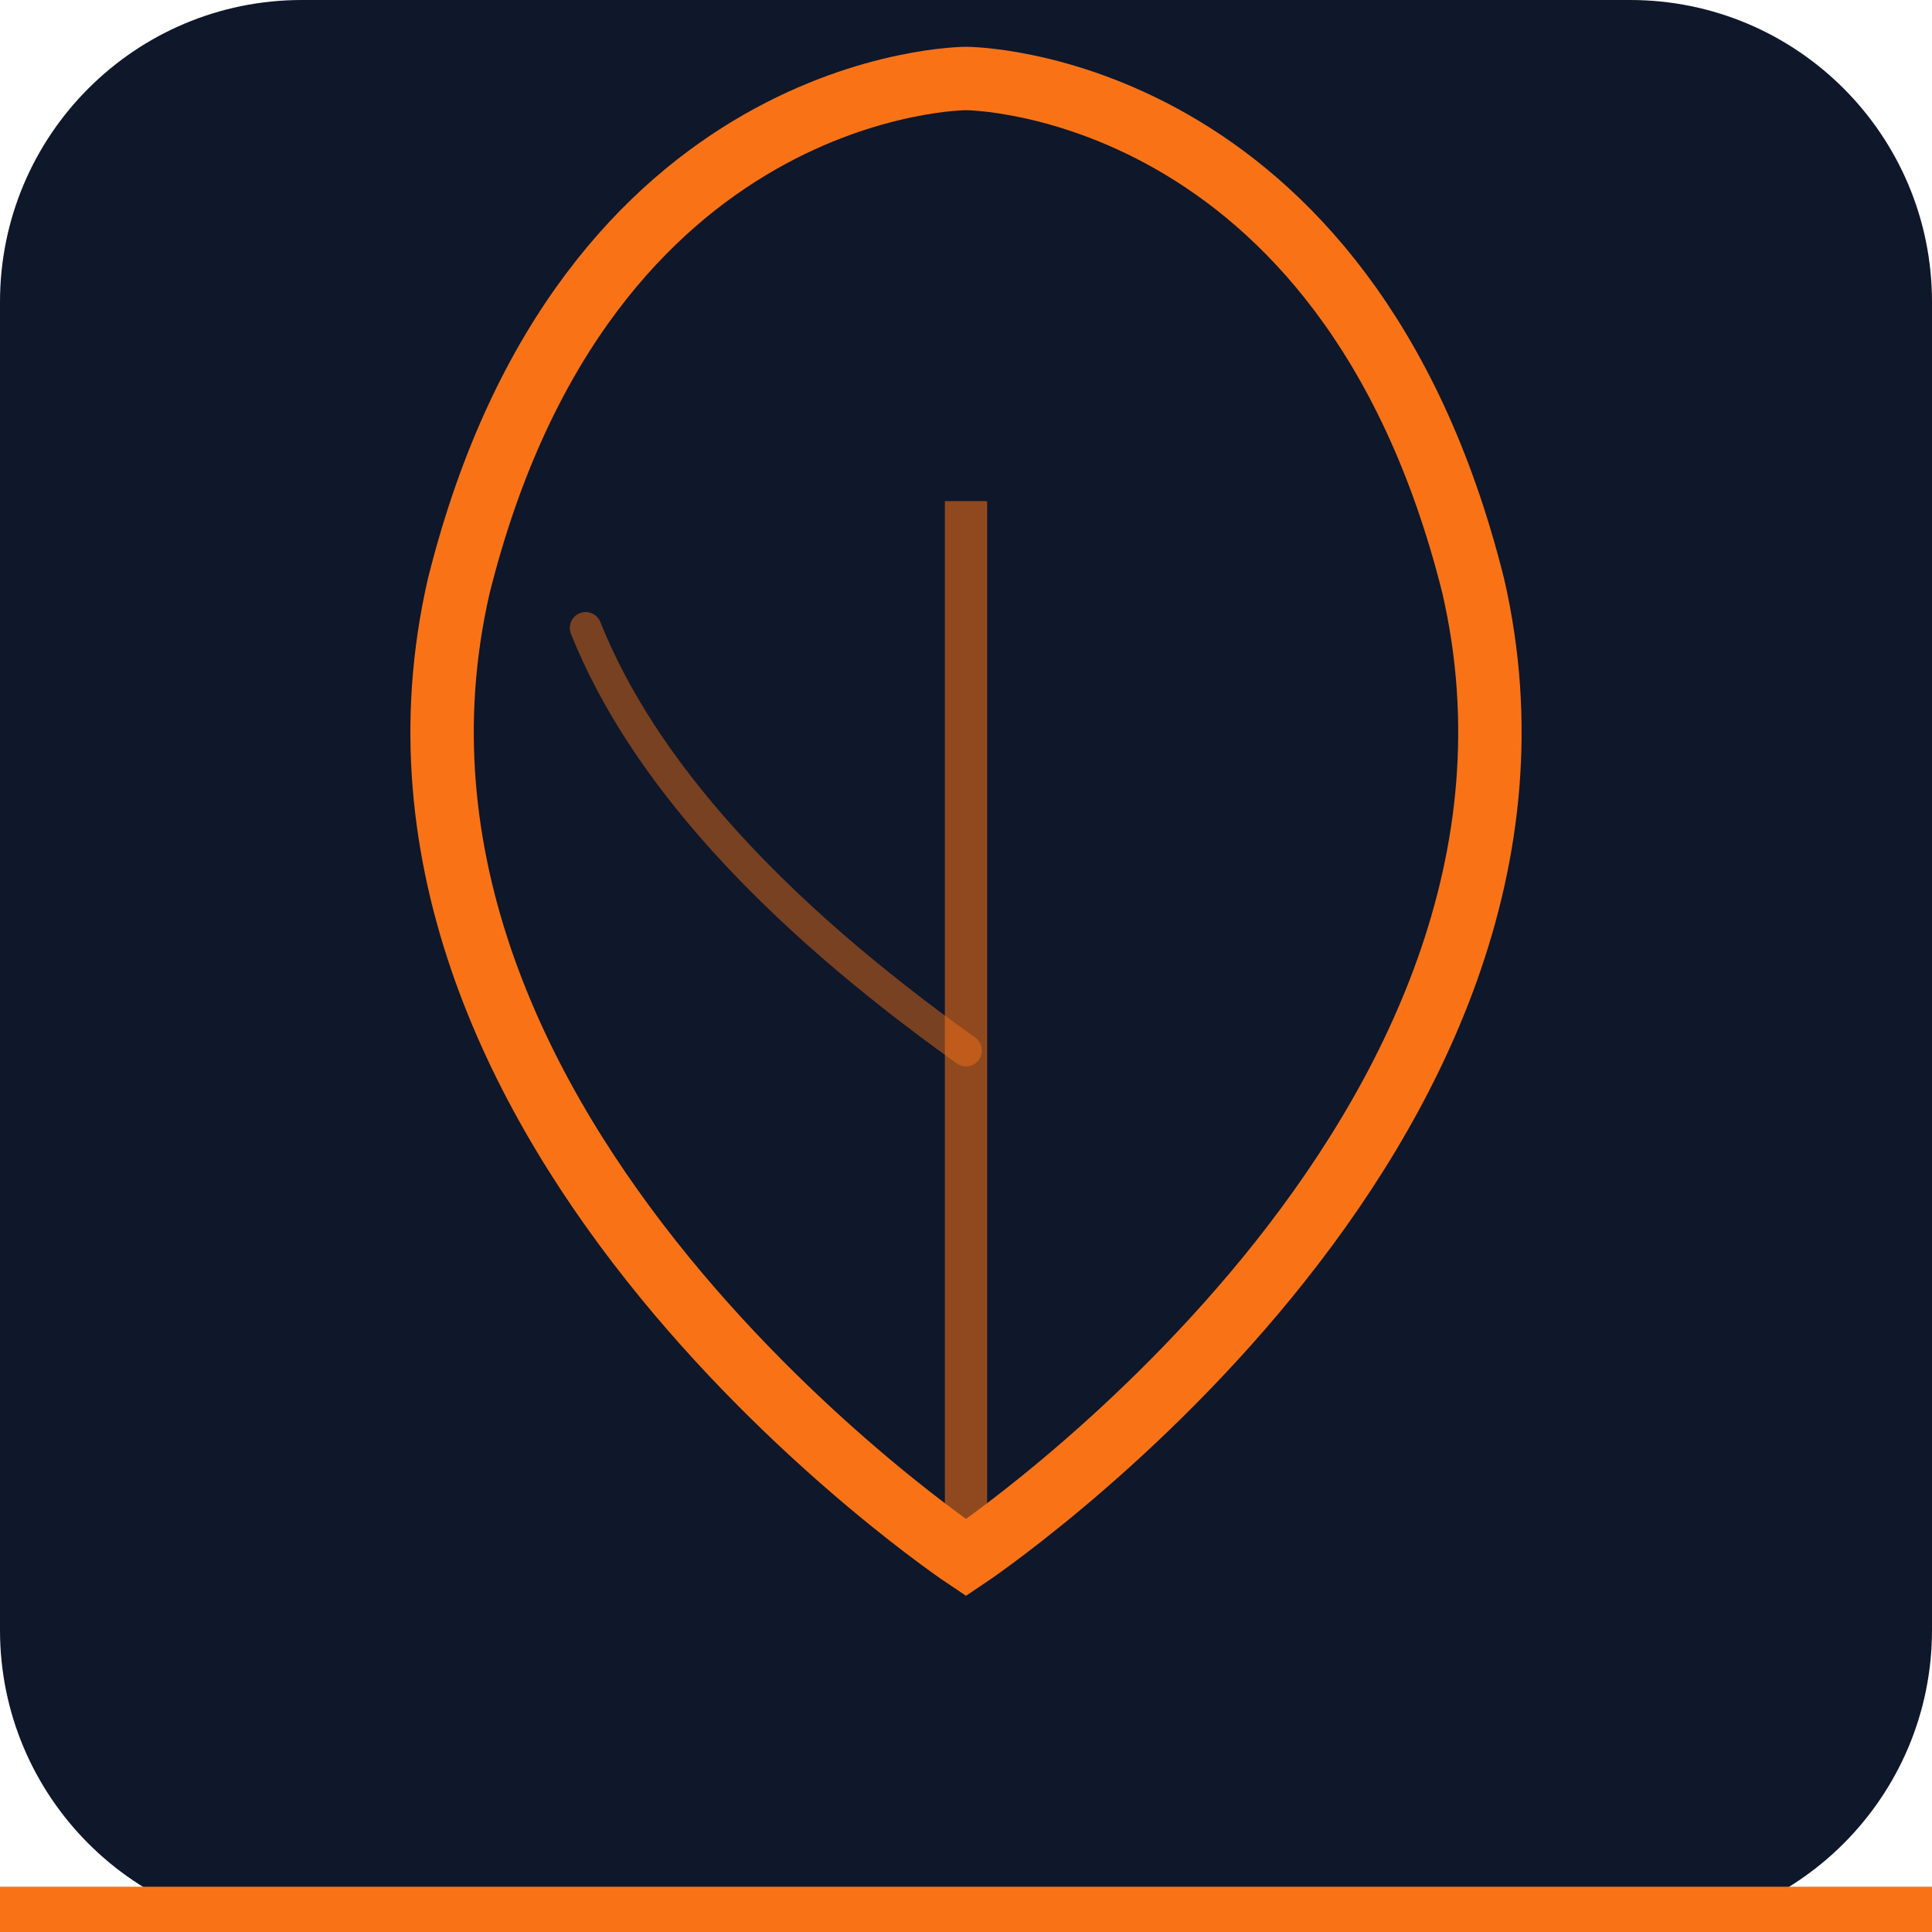
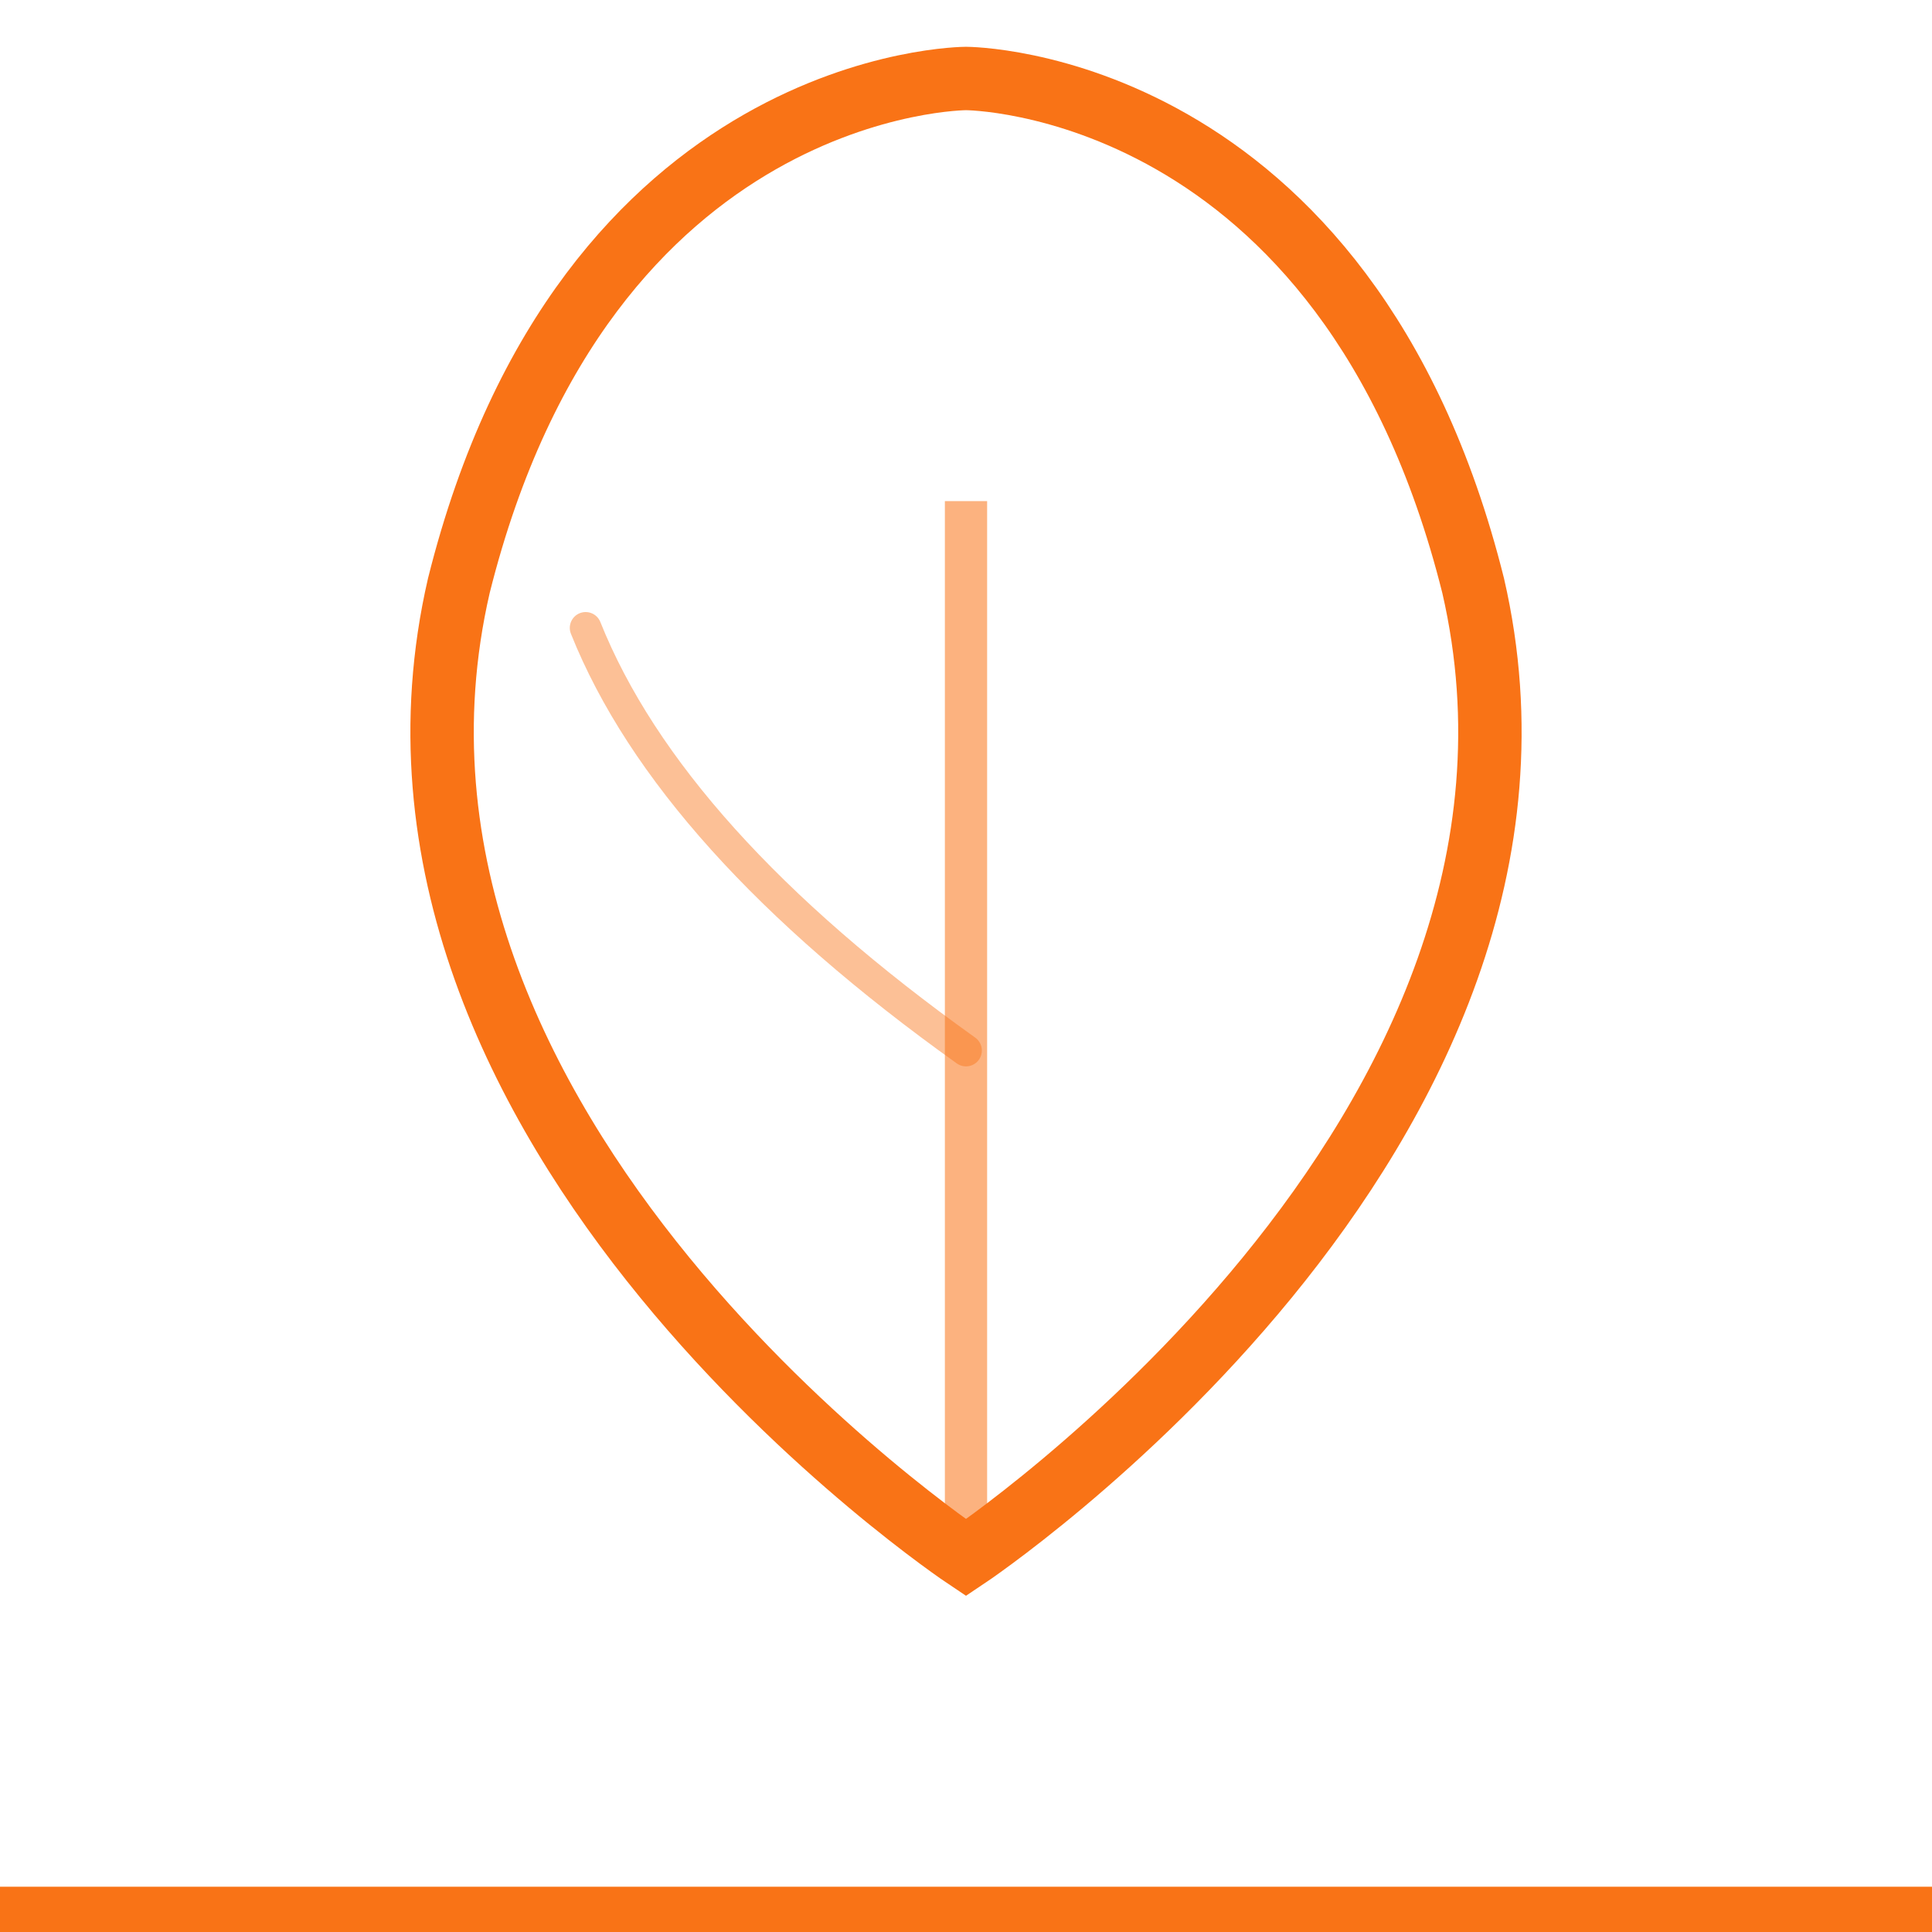
<svg xmlns="http://www.w3.org/2000/svg" viewBox="0 0 128 128" width="128" height="128">
-   <rect width="128" height="128" rx="20" fill="#0f172a" />
  <g transform="translate(64 64) scale(1.4) translate(-64 -64)">
    <path d="M64 92 C64 92 34 72 40 46 C46 22 64 22 64 22 C64 22 82 22 88 46 C94 72 64 92 64 92 Z" fill="none" stroke="#f97316" stroke-width="3" />
    <line x1="64" y1="92" x2="64" y2="42" stroke="#f97316" stroke-width="2" opacity="0.55" />
    <path d="M64 68 Q50 58 46 48" stroke="#f97316" stroke-width="1.5" fill="none" opacity="0.45" stroke-linecap="round" />
  </g>
  <rect x="0" y="125" width="128" height="3" fill="#f97316" />
</svg>
